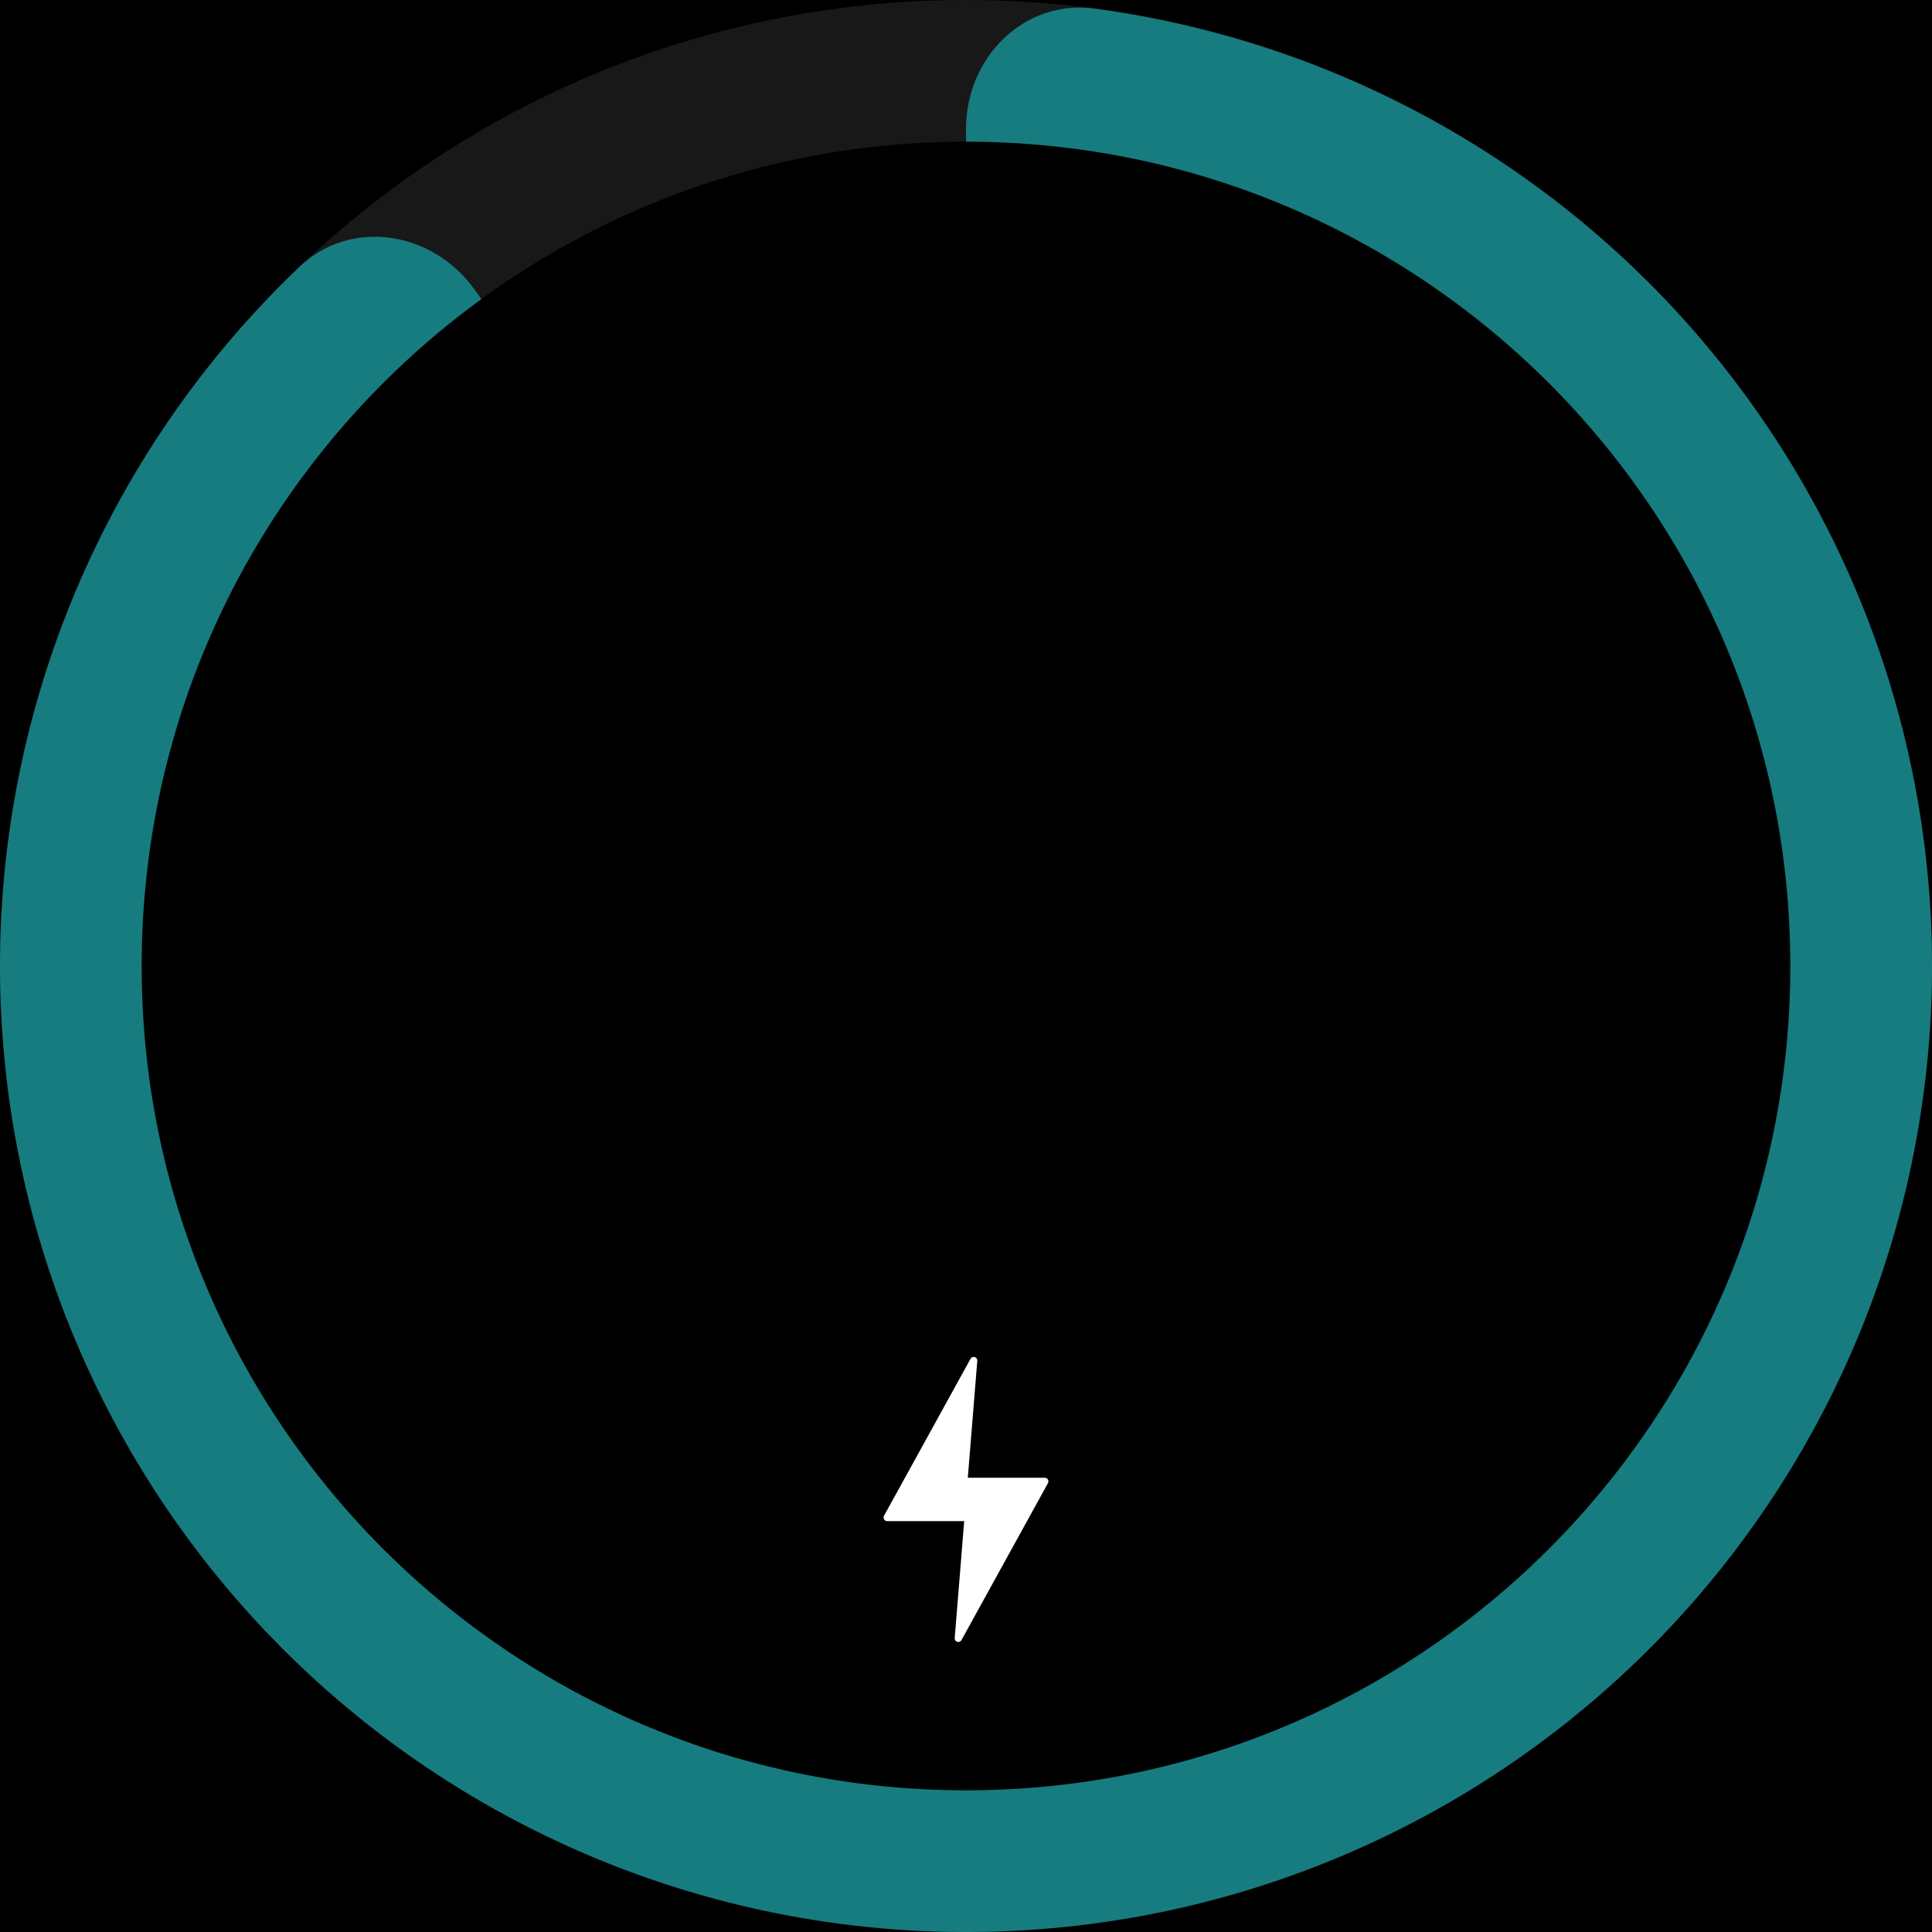
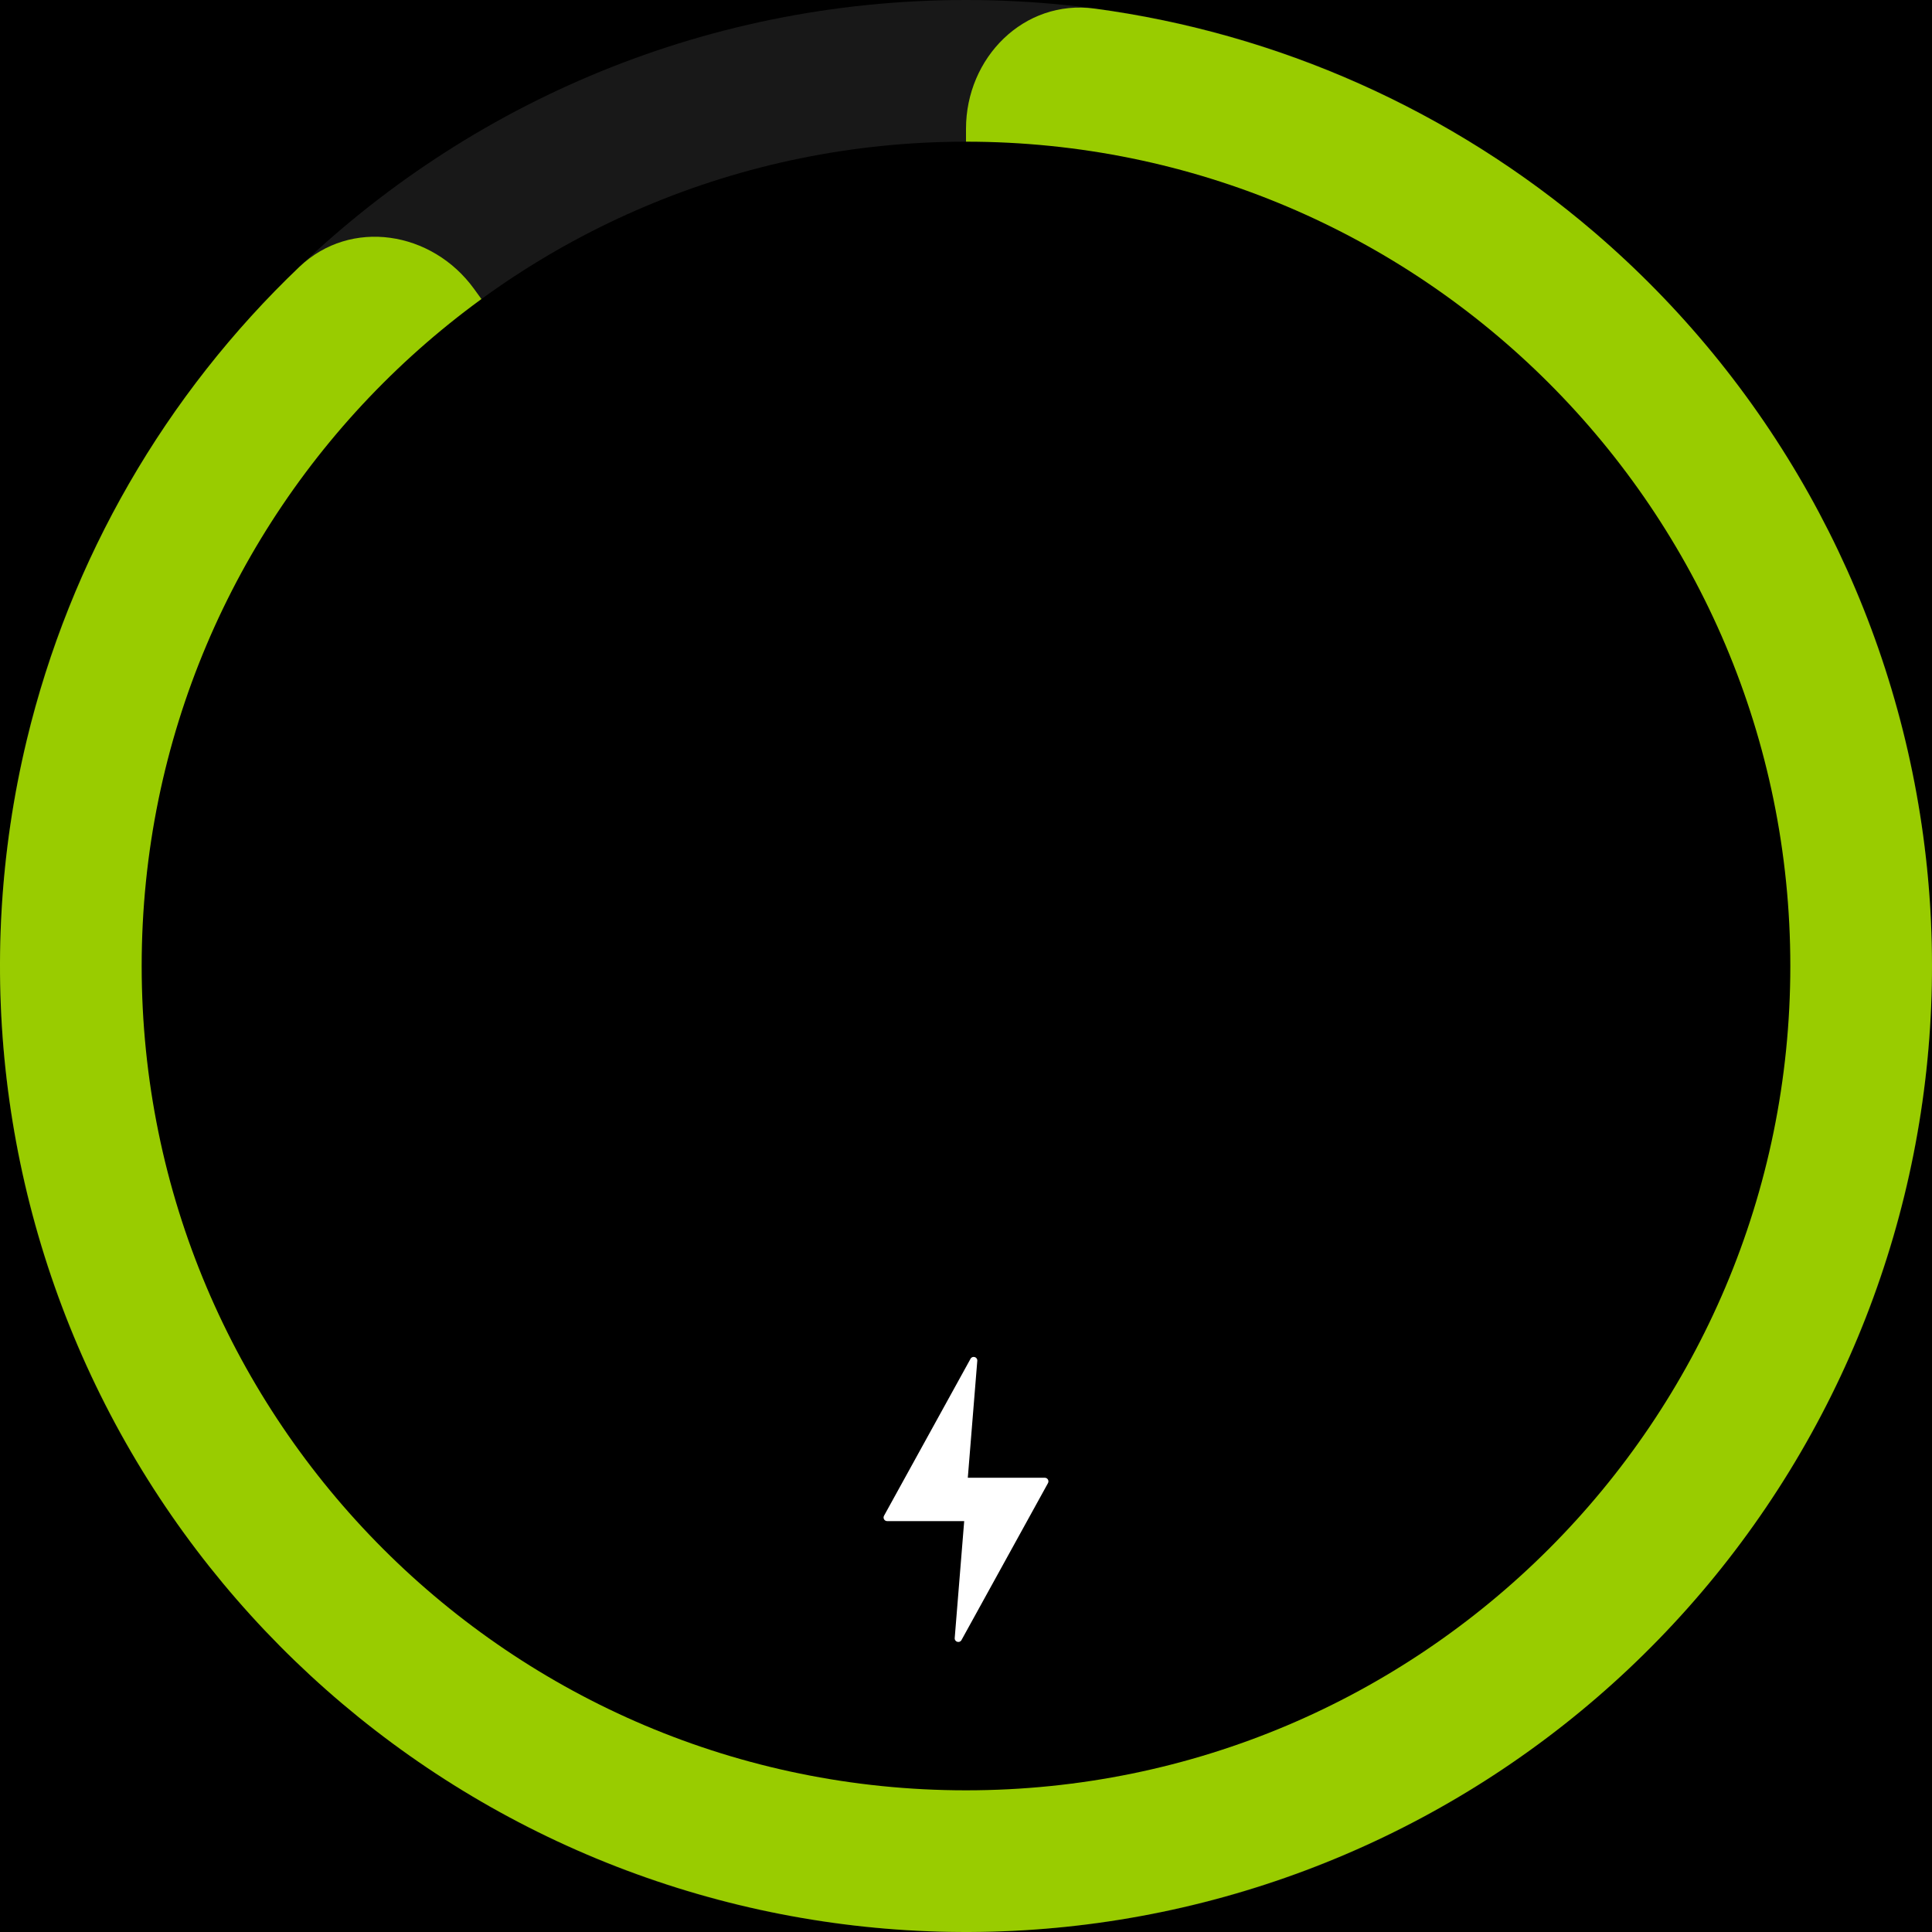
<svg xmlns="http://www.w3.org/2000/svg" width="300" height="300" viewBox="0 0 300 300" fill="none">
  <rect width="300" height="300" fill="black" />
  <circle cx="150" cy="150" r="150" fill="#181818" />
-   <path d="M150 20C150 8.954 158.994 -0.137 169.941 1.331C198.42 5.151 225.355 17.096 247.417 35.939C274.575 59.135 292.566 91.259 298.153 126.535C303.74 161.811 296.557 197.922 277.896 228.375C259.235 258.827 230.32 281.622 196.353 292.658C162.385 303.695 125.594 302.25 92.597 288.582C59.601 274.914 32.563 249.921 16.349 218.099C0.135 186.276 -4.193 149.712 4.145 114.983C10.918 86.771 25.688 61.275 46.482 41.445C54.476 33.823 67.096 35.892 73.588 44.828L113.82 100.202C125.208 115.876 150 107.821 150 88.446L150 20Z" fill="#167c80" />
+   <path d="M150 20C150 8.954 158.994 -0.137 169.941 1.331C198.42 5.151 225.355 17.096 247.417 35.939C274.575 59.135 292.566 91.259 298.153 126.535C303.74 161.811 296.557 197.922 277.896 228.375C259.235 258.827 230.32 281.622 196.353 292.658C162.385 303.695 125.594 302.25 92.597 288.582C59.601 274.914 32.563 249.921 16.349 218.099C0.135 186.276 -4.193 149.712 4.145 114.983C10.918 86.771 25.688 61.275 46.482 41.445C54.476 33.823 67.096 35.892 73.588 44.828L113.82 100.202C125.208 115.876 150 107.821 150 88.446L150 20Z" fill="#99cc00" />
  <circle cx="150" cy="150" r="128" fill="black" />
  <path d="M162.73 230.297L149.298 254.672C149.006 255.202 148.199 254.959 148.247 254.357L149.72 236.199L137.762 236.199C137.336 236.199 137.064 235.742 137.27 235.367L150.703 210.992C150.995 210.462 151.802 210.705 151.753 211.307L150.281 229.465L162.238 229.465C162.665 229.465 162.935 229.922 162.73 230.297Z" fill="white" />
</svg>
